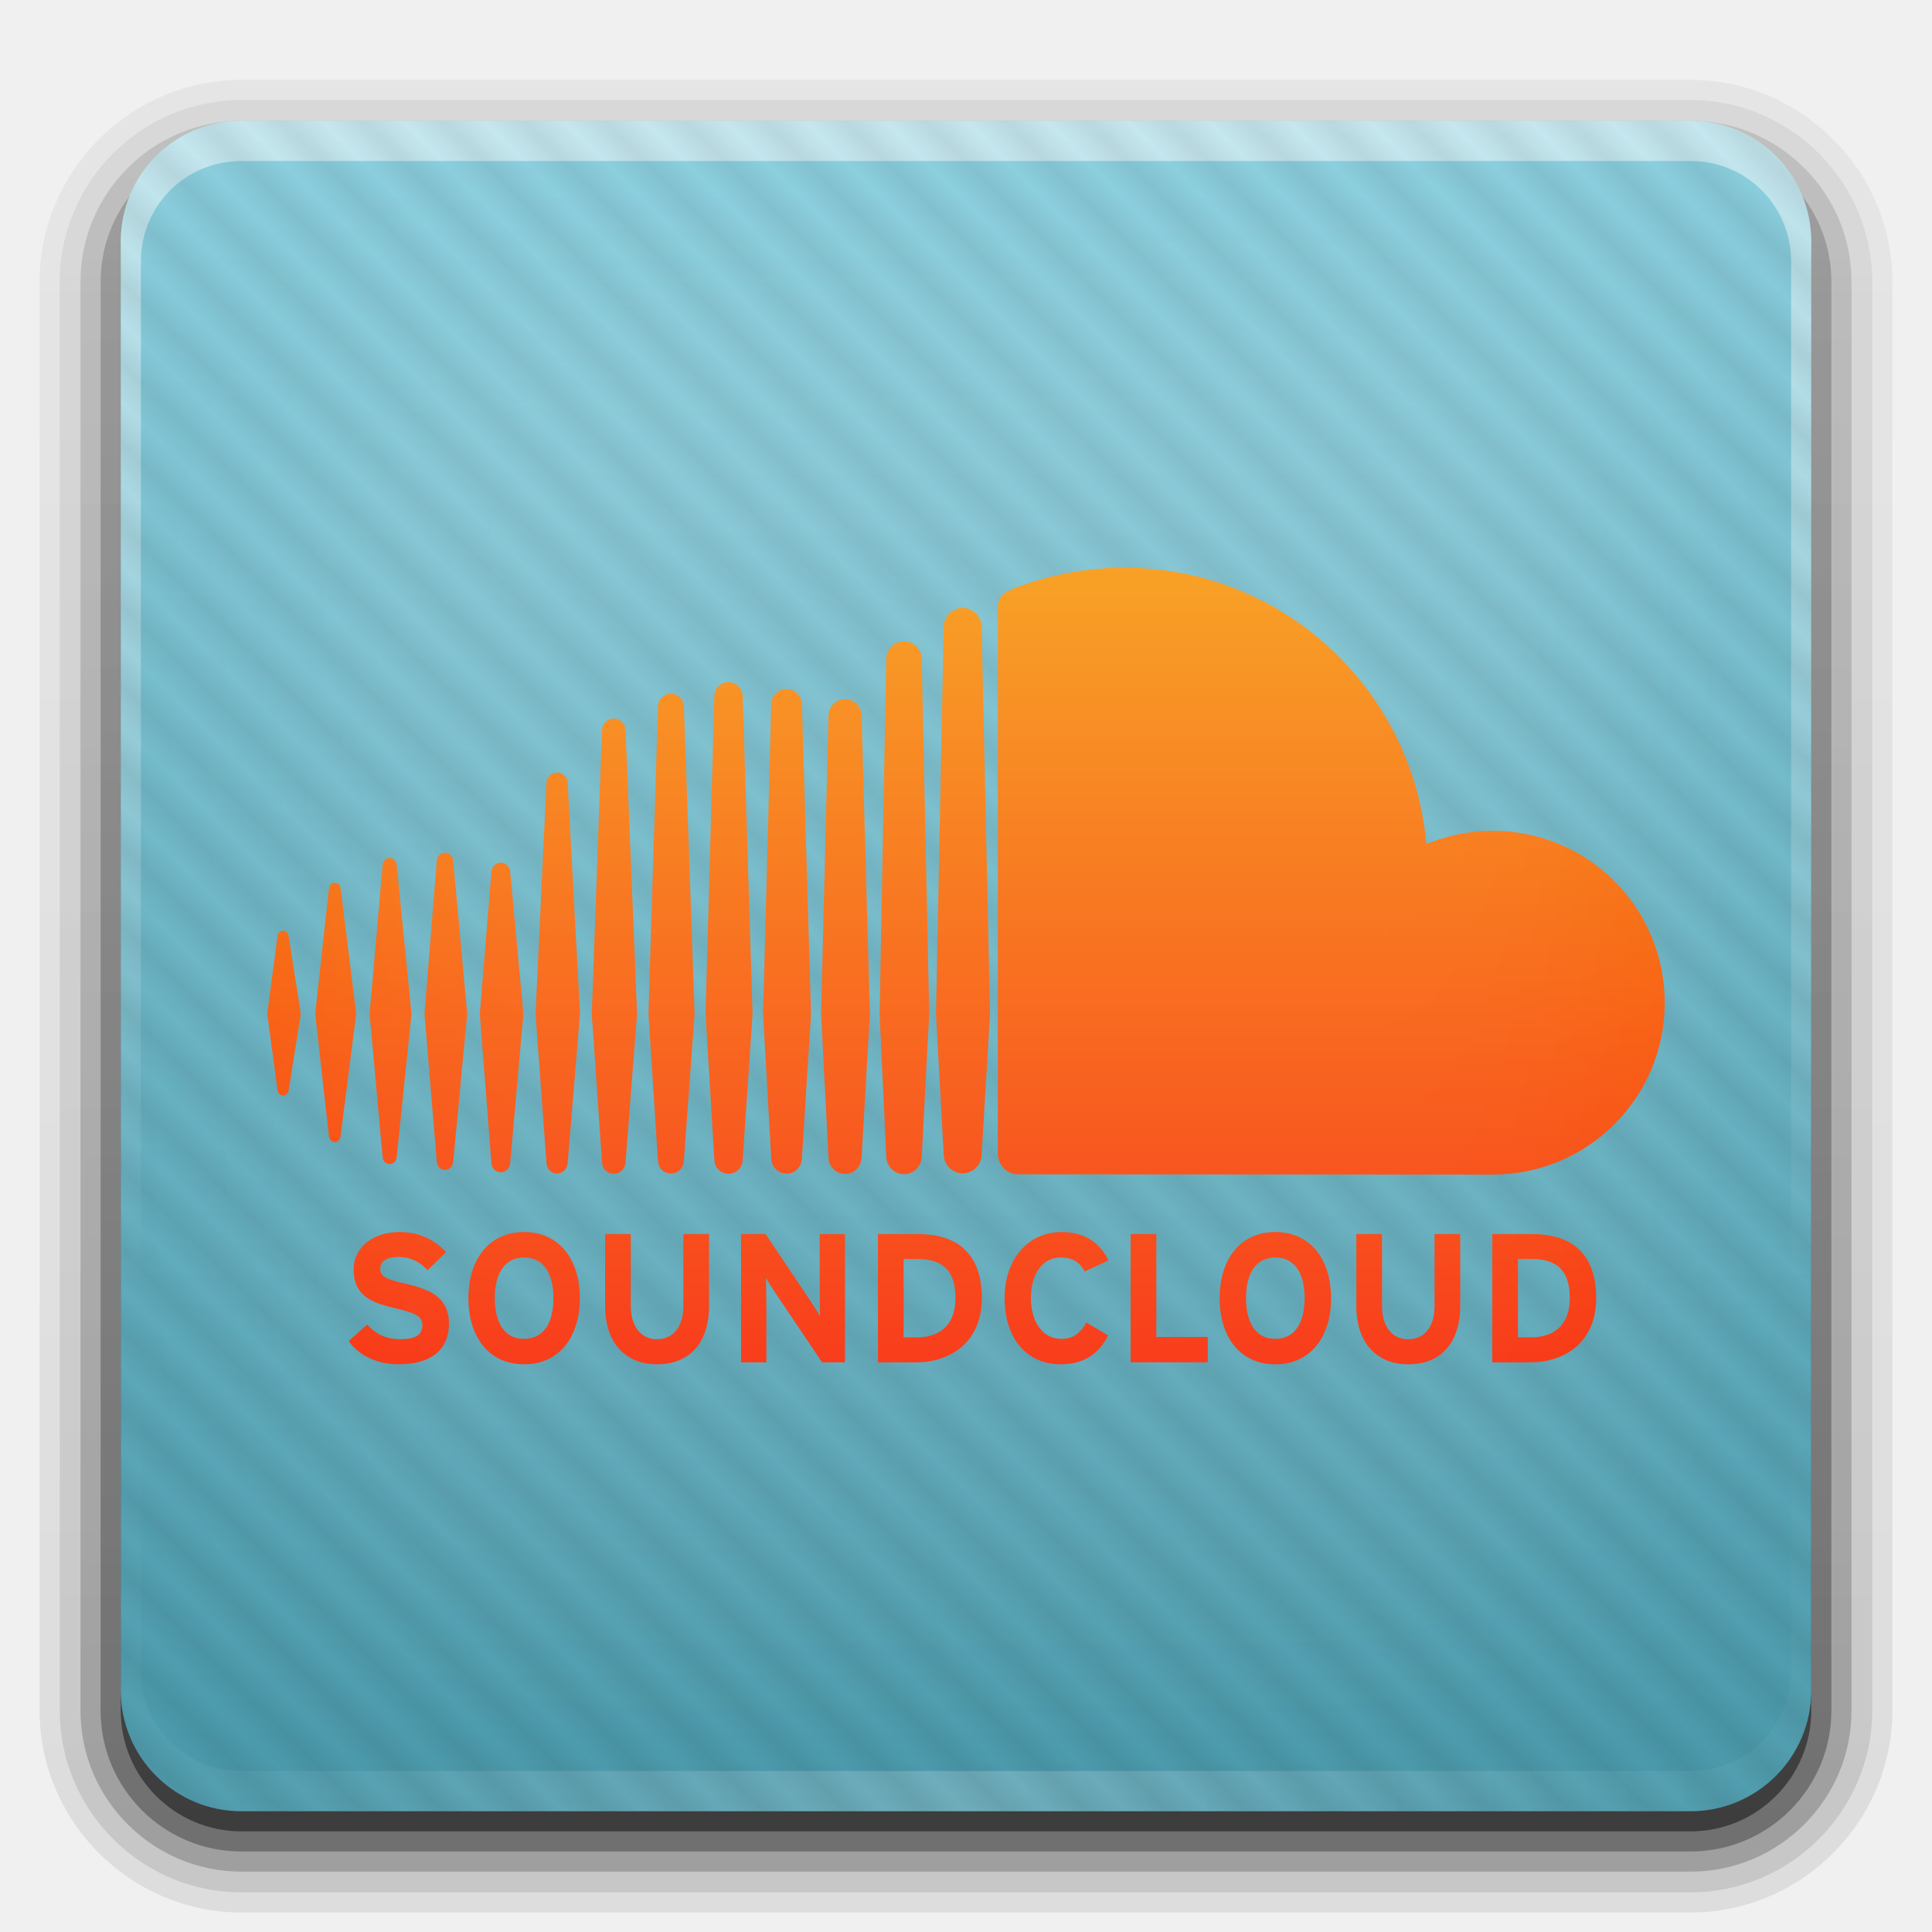
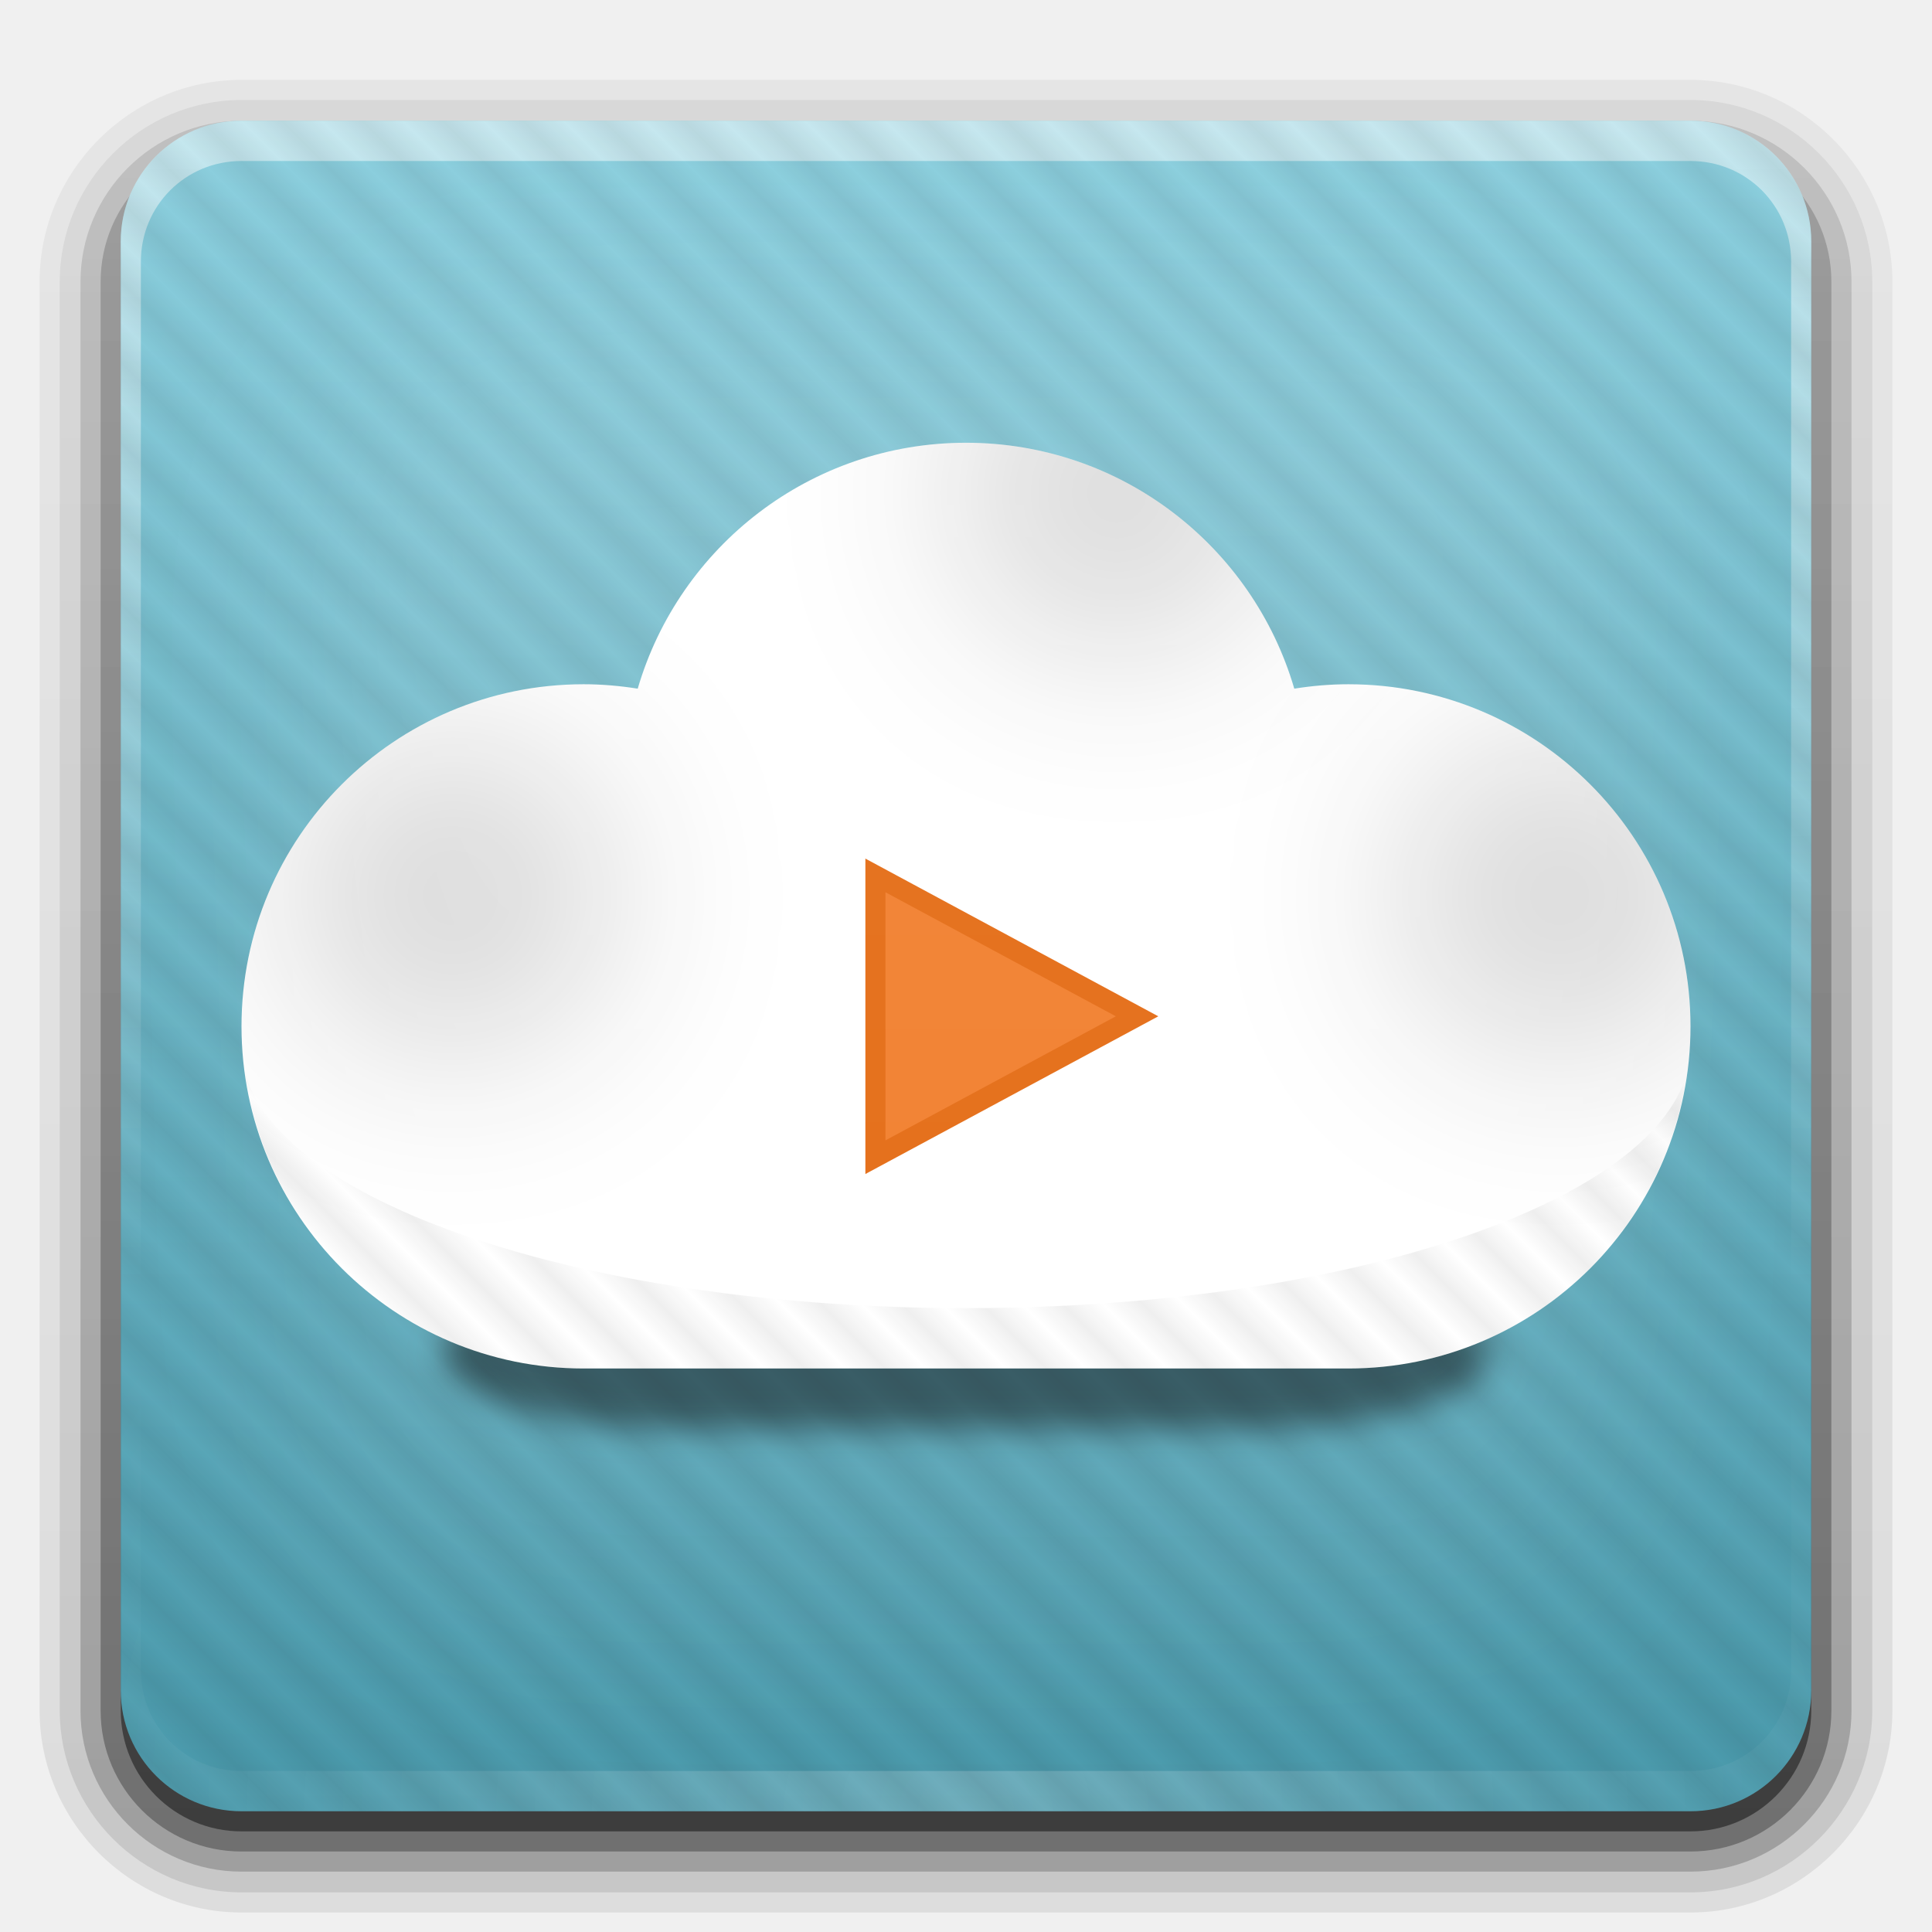
- <svg xmlns="http://www.w3.org/2000/svg" xmlns:xlink="http://www.w3.org/1999/xlink" version="1.0" id="svg2408" height="96" width="96">
+ <svg xmlns="http://www.w3.org/2000/svg" xmlns:xlink="http://www.w3.org/1999/xlink" width="96" height="96" id="svg2408" version="1.0">
  <defs id="defs2410">
    <linearGradient id="linearGradient3943">
-       <stop style="stop-color:#000000;stop-opacity:0.067;" offset="0" id="stop3945" />
-       <stop style="stop-color:#000000;stop-opacity:0" offset="1" id="stop3947" />
+       <stop id="stop3945" offset="0" style="stop-color:#000000;stop-opacity:0.067;" />
+       <stop id="stop3947" offset="1" style="stop-color:#000000;stop-opacity:0" />
    </linearGradient>
    <linearGradient id="linearGradient3931">
-       <stop id="stop3933" offset="0" style="stop-color:#4999ab;stop-opacity:1" />
-       <stop id="stop3935" offset="1" style="stop-color:#8dd0df;stop-opacity:1" />
+       <stop style="stop-color:#4999ab;stop-opacity:1" offset="0" id="stop3933" />
+       <stop style="stop-color:#8dd0df;stop-opacity:1" offset="1" id="stop3935" />
    </linearGradient>
-     <linearGradient gradientUnits="userSpaceOnUse" y2="7.017" x2="45.448" y1="92.54" x1="45.448" gradientTransform="scale(1.005865,0.994169)" id="ButtonShadow">
-       <stop id="stop3750" offset="0" style="stop-color:#000000;stop-opacity:1;" />
-       <stop id="stop3752" offset="1" style="stop-color:#000000;stop-opacity:0.588;" />
+     <linearGradient id="ButtonShadow" gradientTransform="scale(1.005865,0.994169)" x1="45.448" y1="92.54" x2="45.448" y2="7.017" gradientUnits="userSpaceOnUse">
+       <stop style="stop-color:#000000;stop-opacity:1;" offset="0" id="stop3750" />
+       <stop style="stop-color:#000000;stop-opacity:0.588;" offset="1" id="stop3752" />
    </linearGradient>
    <linearGradient id="linearGradient3737">
-       <stop id="stop3739" offset="0" style="stop-color:#ffffff;stop-opacity:1;" />
-       <stop id="stop3741" offset="1" style="stop-color:#ffffff;stop-opacity:0;" />
+       <stop style="stop-color:#ffffff;stop-opacity:1;" offset="0" id="stop3739" />
+       <stop style="stop-color:#ffffff;stop-opacity:0;" offset="1" id="stop3741" />
    </linearGradient>
    <linearGradient id="linearGradient3700">
-       <stop id="stop3702" offset="0" style="stop-color:#2176c5;stop-opacity:1;" />
-       <stop id="stop3704" offset="1" style="stop-color:#68baf4;stop-opacity:1;" />
+       <stop style="stop-color:#2176c5;stop-opacity:1;" offset="0" id="stop3702" />
+       <stop style="stop-color:#68baf4;stop-opacity:1;" offset="1" id="stop3704" />
    </linearGradient>
    <filter id="filter3174">
-       <feGaussianBlur id="feGaussianBlur3176" stdDeviation="1.71" />
+       <feGaussianBlur stdDeviation="1.71" id="feGaussianBlur3176" />
    </filter>
-     <linearGradient y2="63.893" x2="36.357" y1="6" x1="36.357" gradientUnits="userSpaceOnUse" id="linearGradient3188" xlink:href="#linearGradient3737" />
-     <filter height="1.384" y="-0.192" width="1.384" x="-0.192" id="filter3794">
-       <feGaussianBlur id="feGaussianBlur3796" stdDeviation="5.28" />
+     <linearGradient xlink:href="#linearGradient3737" id="linearGradient3188" gradientUnits="userSpaceOnUse" x1="36.357" y1="6" x2="36.357" y2="63.893" />
+     <filter id="filter3794" x="-0.192" width="1.384" y="-0.192" height="1.384">
+       <feGaussianBlur stdDeviation="5.28" id="feGaussianBlur3796" />
    </filter>
-     <linearGradient gradientUnits="userSpaceOnUse" y2="138.661" x2="48" y1="20.221" x1="48" id="linearGradient3613" xlink:href="#linearGradient3737" />
-     <radialGradient gradientUnits="userSpaceOnUse" gradientTransform="matrix(1.157313,0,0,0.9959077,-7.551021,0.1971319)" r="42" fy="90.172" fx="48" cy="90.172" cx="48" id="radialGradient3619" xlink:href="#linearGradient3737" />
-     <clipPath id="clipPath3613" clipPathUnits="userSpaceOnUse">
-       <rect style="fill:#ffffff;fill-opacity:1;fill-rule:nonzero;stroke:none" id="rect3615" width="84" height="84" x="6" y="6" rx="6" ry="6" />
+     <linearGradient xlink:href="#linearGradient3737" id="linearGradient3613" x1="48" y1="20.221" x2="48" y2="138.661" gradientUnits="userSpaceOnUse" />
+     <radialGradient xlink:href="#linearGradient3737" id="radialGradient3619" cx="48" cy="90.172" fx="48" fy="90.172" r="42" gradientTransform="matrix(1.157313,0,0,0.9959077,-7.551021,0.1971319)" gradientUnits="userSpaceOnUse" />
+     <clipPath clipPathUnits="userSpaceOnUse" id="clipPath3613">
+       <rect ry="6" rx="6" y="6" x="6" height="84" width="84" id="rect3615" style="fill:#ffffff;fill-opacity:1;fill-rule:nonzero;stroke:none" />
    </clipPath>
-     <linearGradient y2="5.988" x2="48" y1="90" x1="48" gradientUnits="userSpaceOnUse" id="linearGradient3617" xlink:href="#linearGradient3931" />
-     <linearGradient gradientUnits="userSpaceOnUse" y2="7.017" x2="45.448" y1="92.54" x1="45.448" gradientTransform="matrix(1.005865,0,0,0.994169,100,0)" id="ButtonShadow-0">
-       <stop id="stop3750-8" offset="0" style="stop-color:#000000;stop-opacity:1;" />
-       <stop id="stop3752-5" offset="1" style="stop-color:#000000;stop-opacity:0.588;" />
+     <linearGradient xlink:href="#linearGradient3931" id="linearGradient3617" gradientUnits="userSpaceOnUse" x1="48" y1="90" x2="48" y2="5.988" />
+     <linearGradient id="ButtonShadow-0" gradientTransform="matrix(1.005865,0,0,0.994169,100,0)" x1="45.448" y1="92.54" x2="45.448" y2="7.017" gradientUnits="userSpaceOnUse">
+       <stop style="stop-color:#000000;stop-opacity:1;" offset="0" id="stop3750-8" />
+       <stop style="stop-color:#000000;stop-opacity:0.588;" offset="1" id="stop3752-5" />
    </linearGradient>
-     <linearGradient y2="90.239" x2="32.251" y1="6.132" x1="32.251" gradientTransform="matrix(1.02381,0,0,1.011905,-1.142857,-98.07143)" gradientUnits="userSpaceOnUse" id="linearGradient3780" xlink:href="#ButtonShadow-0" />
-     <linearGradient y2="90.239" x2="32.251" y1="6.132" x1="32.251" gradientTransform="matrix(1.02381,0,0,1.011905,-1.142857,-98.07143)" gradientUnits="userSpaceOnUse" id="linearGradient3772" xlink:href="#ButtonShadow-0" />
-     <linearGradient y2="90.239" x2="32.251" y1="6.132" x1="32.251" gradientTransform="matrix(1.02381,0,0,1.011905,-1.142857,-98.07143)" gradientUnits="userSpaceOnUse" id="linearGradient3725" xlink:href="#ButtonShadow-0" />
-     <linearGradient y2="90.239" x2="32.251" y1="6.132" x1="32.251" gradientTransform="translate(0,-97)" gradientUnits="userSpaceOnUse" id="linearGradient3721" xlink:href="#ButtonShadow-0" />
-     <linearGradient xlink:href="#ButtonShadow-0" id="linearGradient3026" gradientUnits="userSpaceOnUse" gradientTransform="matrix(1.02381,0,0,1.011905,-1.142857,-98.07143)" x1="32.251" y1="6.132" x2="32.251" y2="90.239" />
-     <linearGradient gradientUnits="userSpaceOnUse" y2="27.75" x2="-66.25" y1="68.75" x1="-65.5" id="linearGradient3937" xlink:href="#linearGradient3931" />
-     <linearGradient spreadMethod="reflect" y2="89" x2="7" y1="90" x1="6" gradientUnits="userSpaceOnUse" id="linearGradient3941" xlink:href="#linearGradient3943" />
-     <clipPath id="clipPath4034" clipPathUnits="userSpaceOnUse">
-       <path style="color:#000000;fill:#ffffff;fill-opacity:1;fill-rule:nonzero;stroke:none;stroke-width:2;marker:none;visibility:visible;display:inline;overflow:visible;enable-background:accumulate" d="M 48,22 C 40.271,22 33.752,27.157 31.688,34.219 30.814,34.08 29.912,34 29,34 c -9.389,0 -17,7.611 -17,17 0,9.389 7.611,17 17,17 l 38,0 c 9.389,0 17,-7.611 17,-17 0,-9.389 -7.611,-17 -17,-17 -0.912,0 -1.814,0.08 -2.688,0.219 C 62.248,27.157 55.729,22 48,22 z" id="path4036" />
+     <linearGradient xlink:href="#ButtonShadow-0" id="linearGradient3780" gradientUnits="userSpaceOnUse" gradientTransform="matrix(1.02381,0,0,1.011905,-1.142857,-98.07143)" x1="32.251" y1="6.132" x2="32.251" y2="90.239" />
+     <linearGradient xlink:href="#ButtonShadow-0" id="linearGradient3772" gradientUnits="userSpaceOnUse" gradientTransform="matrix(1.02381,0,0,1.011905,-1.142857,-98.07143)" x1="32.251" y1="6.132" x2="32.251" y2="90.239" />
+     <linearGradient xlink:href="#ButtonShadow-0" id="linearGradient3725" gradientUnits="userSpaceOnUse" gradientTransform="matrix(1.02381,0,0,1.011905,-1.142857,-98.07143)" x1="32.251" y1="6.132" x2="32.251" y2="90.239" />
+     <linearGradient xlink:href="#ButtonShadow-0" id="linearGradient3721" gradientUnits="userSpaceOnUse" gradientTransform="translate(0,-97)" x1="32.251" y1="6.132" x2="32.251" y2="90.239" />
+     <linearGradient y2="90.239" x2="32.251" y1="6.132" x1="32.251" gradientTransform="matrix(1.02381,0,0,1.011905,-1.142857,-98.07143)" gradientUnits="userSpaceOnUse" id="linearGradient3026" xlink:href="#ButtonShadow-0" />
+     <linearGradient xlink:href="#linearGradient3931" id="linearGradient3937" x1="-65.5" y1="68.75" x2="-66.25" y2="27.75" gradientUnits="userSpaceOnUse" />
+     <linearGradient xlink:href="#linearGradient3943" id="linearGradient3941" gradientUnits="userSpaceOnUse" x1="6" y1="90" x2="7" y2="89" spreadMethod="reflect" />
+     <filter id="filter4011" x="-0.6" width="2.2" y="-0.6" height="2.2">
+       <feGaussianBlur stdDeviation="2.5" id="feGaussianBlur4013" />
+     </filter>
+     <filter id="filter4015" x="-0.6" width="2.2" y="-0.6" height="2.2">
+       <feGaussianBlur stdDeviation="2.5" id="feGaussianBlur4017" />
+     </filter>
+     <filter id="filter4019" x="-0.6" width="2.2" y="-0.6" height="2.2">
+       <feGaussianBlur stdDeviation="2.5" id="feGaussianBlur4021" />
+     </filter>
+     <clipPath clipPathUnits="userSpaceOnUse" id="clipPath4034">
+       <path id="path4036" d="M 48,22 C 40.271,22 33.752,27.157 31.688,34.219 30.814,34.08 29.912,34 29,34 c -9.389,0 -17,7.611 -17,17 0,9.389 7.611,17 17,17 l 38,0 c 9.389,0 17,-7.611 17,-17 0,-9.389 -7.611,-17 -17,-17 -0.912,0 -1.814,0.08 -2.688,0.219 C 62.248,27.157 55.729,22 48,22 z" style="color:#000000;fill:#ffffff;fill-opacity:1;fill-rule:nonzero;stroke:none;stroke-width:2;marker:none;visibility:visible;display:inline;overflow:visible;enable-background:accumulate" />
    </clipPath>
+     <filter id="filter4040" x="-0.036" width="1.072" y="-0.186" height="1.372">
+       <feGaussianBlur stdDeviation="0.775" id="feGaussianBlur4042" />
+     </filter>
    <linearGradient id="linearGradient3943-3">
-       <stop style="stop-color:#000000;stop-opacity:0.067;" offset="0" id="stop3945-4" />
-       <stop style="stop-color:#000000;stop-opacity:0" offset="1" id="stop3947-7" />
+       <stop id="stop3945-4" offset="0" style="stop-color:#000000;stop-opacity:0.067;" />
+       <stop id="stop3947-7" offset="1" style="stop-color:#000000;stop-opacity:0" />
    </linearGradient>
-     <linearGradient xlink:href="#linearGradient3943-3" id="linearGradient4064" gradientUnits="userSpaceOnUse" spreadMethod="reflect" x1="6" y1="90" x2="8" y2="88" gradientTransform="translate(-6,-6)" />
+     <linearGradient gradientTransform="translate(-6,-6)" y2="88" x2="8" y1="90" x1="6" spreadMethod="reflect" gradientUnits="userSpaceOnUse" id="linearGradient4064" xlink:href="#linearGradient3943-3" />
    <linearGradient id="linearGradient3943-6">
-       <stop style="stop-color:#000000;stop-opacity:0.067;" offset="0" id="stop3945-1" />
-       <stop style="stop-color:#000000;stop-opacity:0" offset="1" id="stop3947-0" />
+       <stop id="stop3945-1" offset="0" style="stop-color:#000000;stop-opacity:0.067;" />
+       <stop id="stop3947-0" offset="1" style="stop-color:#000000;stop-opacity:0" />
    </linearGradient>
-     <linearGradient xlink:href="#linearGradient3943-6" id="linearGradient4097" gradientUnits="userSpaceOnUse" spreadMethod="reflect" x1="6" y1="90" x2="7" y2="89" gradientTransform="translate(-6,-6)" />
+     <linearGradient gradientTransform="translate(-6,-6)" y2="89" x2="7" y1="90" x1="6" spreadMethod="reflect" gradientUnits="userSpaceOnUse" id="linearGradient4097" xlink:href="#linearGradient3943-6" />
    <linearGradient id="linearGradient3943-9">
-       <stop style="stop-color:#000000;stop-opacity:0.067;" offset="0" id="stop3945-5" />
-       <stop style="stop-color:#000000;stop-opacity:0" offset="1" id="stop3947-04" />
+       <stop id="stop3945-5" offset="0" style="stop-color:#000000;stop-opacity:0.067;" />
+       <stop id="stop3947-04" offset="1" style="stop-color:#000000;stop-opacity:0" />
    </linearGradient>
-     <linearGradient xlink:href="#linearGradient3943-9" id="linearGradient3075" gradientUnits="userSpaceOnUse" spreadMethod="reflect" x1="6" y1="90" x2="8" y2="88" gradientTransform="translate(-6,-6)" />
+     <linearGradient gradientTransform="translate(-6,-6)" y2="88" x2="8" y1="90" x1="6" spreadMethod="reflect" gradientUnits="userSpaceOnUse" id="linearGradient3075" xlink:href="#linearGradient3943-9" />
    <linearGradient id="linearGradient3943-94">
-       <stop style="stop-color:#000000;stop-opacity:0.067;" offset="0" id="stop3945-9" />
-       <stop style="stop-color:#000000;stop-opacity:0" offset="1" id="stop3947-09" />
+       <stop id="stop3945-9" offset="0" style="stop-color:#000000;stop-opacity:0.067;" />
+       <stop id="stop3947-09" offset="1" style="stop-color:#000000;stop-opacity:0" />
    </linearGradient>
-     <linearGradient xlink:href="#linearGradient3943-94" id="linearGradient3108" gradientUnits="userSpaceOnUse" spreadMethod="reflect" x1="6" y1="90" x2="9" y2="87" gradientTransform="translate(-6,-6)" />
+     <linearGradient gradientTransform="translate(-6,-6)" y2="87" x2="9" y1="90" x1="6" spreadMethod="reflect" gradientUnits="userSpaceOnUse" id="linearGradient3108" xlink:href="#linearGradient3943-94" />
+     <linearGradient xlink:href="#linearGradient3943-7" id="linearGradient3941-7" gradientUnits="userSpaceOnUse" x1="6" y1="90" x2="7" y2="89" spreadMethod="reflect" />
    <linearGradient id="linearGradient3943-7">
-       <stop style="stop-color:#000000;stop-opacity:0.067;" offset="0" id="stop3945-6" />
-       <stop style="stop-color:#000000;stop-opacity:0" offset="1" id="stop3947-73" />
+       <stop id="stop3945-6" offset="0" style="stop-color:#000000;stop-opacity:0.067;" />
+       <stop id="stop3947-73" offset="1" style="stop-color:#000000;stop-opacity:0" />
    </linearGradient>
-     <linearGradient xlink:href="#linearGradient3943-7" id="linearGradient3141" gradientUnits="userSpaceOnUse" spreadMethod="reflect" x1="6" y1="90" x2="7" y2="89" gradientTransform="translate(-6,-6)" />
-     <linearGradient gradientTransform="matrix(0.7467638,0,0,0.7467638,13.28108,28.20852)" y2="53.006" x2="46.493" y1="0" x1="46.493" gradientUnits="userSpaceOnUse" id="SVGID_1_">
-       <stop id="stop4" style="stop-color:#F79810" offset="0" />
-       <stop id="stop6" style="stop-color:#F8310E" offset="1" />
-     </linearGradient>
+     <linearGradient gradientTransform="translate(-6,-6)" y2="89" x2="7" y1="90" x1="6" spreadMethod="reflect" gradientUnits="userSpaceOnUse" id="linearGradient3141" xlink:href="#linearGradient3943-7" />
  </defs>
-   <g style="display:none" id="layer2">
-     <rect ry="6" rx="6" y="7" x="5" height="85" width="86" id="rect3745" style="opacity:0.9;fill:url(#ButtonShadow);fill-opacity:1;fill-rule:nonzero;stroke:none;filter:url(#filter3174)" />
+   <g id="layer2" style="display:none">
+     <rect style="opacity:0.9;fill:url(#ButtonShadow);fill-opacity:1;fill-rule:nonzero;stroke:none;filter:url(#filter3174)" id="rect3745" width="86" height="85" x="5" y="7" rx="6" ry="6" />
  </g>
  <g id="layer3">
-     <path transform="scale(1,-1)" d="m 12,-95.031 c -5.511,0 -10.031,4.52 -10.031,10.031 l 0,71 c 0,5.511 4.52,10.031 10.031,10.031 l 72,0 c 5.511,0 10.031,-4.52 10.031,-10.031 l 0,-71 c 0,-5.511 -4.52,-10.031 -10.031,-10.031 l -72,0 z" id="path3786" style="opacity:0.08;fill:url(#linearGradient3026);fill-opacity:1;fill-rule:nonzero;stroke:none;display:inline" />
-     <path transform="scale(1,-1)" d="m 12,-94.031 c -4.972,0 -9.031,4.06 -9.031,9.031 l 0,71 c 0,4.972 4.06,9.031 9.031,9.031 l 72,0 c 4.972,0 9.031,-4.06 9.031,-9.031 l 0,-71 c 0,-4.972 -4.06,-9.031 -9.031,-9.031 l -72,0 z" id="path3778" style="opacity:0.1;fill:url(#linearGradient3780);fill-opacity:1;fill-rule:nonzero;stroke:none;display:inline" />
-     <path transform="scale(1,-1)" d="m 12,-93 c -4.409,0 -8,3.591 -8,8 l 0,71 c 0,4.409 3.591,8 8,8 l 72,0 c 4.409,0 8,-3.591 8,-8 l 0,-71 c 0,-4.409 -3.591,-8 -8,-8 l -72,0 z" id="path3770" style="opacity:0.2;fill:url(#linearGradient3772);fill-opacity:1;fill-rule:nonzero;stroke:none;display:inline" />
-     <rect transform="scale(1,-1)" ry="7" rx="7" y="-92" x="5" height="85" width="86" id="rect3723" style="opacity:0.3;fill:url(#linearGradient3725);fill-opacity:1;fill-rule:nonzero;stroke:none;display:inline" />
-     <rect style="opacity:0.45;fill:url(#linearGradient3721);fill-opacity:1;fill-rule:nonzero;stroke:none;display:inline" id="rect3716" width="84" height="84" x="6" y="-91" rx="6" ry="6" transform="scale(1,-1)" />
+     <path style="opacity:0.08;fill:url(#linearGradient3026);fill-opacity:1;fill-rule:nonzero;stroke:none;display:inline" id="path3786" d="m 12,-95.031 c -5.511,0 -10.031,4.52 -10.031,10.031 l 0,71 c 0,5.511 4.52,10.031 10.031,10.031 l 72,0 c 5.511,0 10.031,-4.52 10.031,-10.031 l 0,-71 c 0,-5.511 -4.52,-10.031 -10.031,-10.031 l -72,0 z" transform="scale(1,-1)" />
+     <path style="opacity:0.1;fill:url(#linearGradient3780);fill-opacity:1;fill-rule:nonzero;stroke:none;display:inline" id="path3778" d="m 12,-94.031 c -4.972,0 -9.031,4.06 -9.031,9.031 l 0,71 c 0,4.972 4.06,9.031 9.031,9.031 l 72,0 c 4.972,0 9.031,-4.06 9.031,-9.031 l 0,-71 c 0,-4.972 -4.06,-9.031 -9.031,-9.031 l -72,0 z" transform="scale(1,-1)" />
+     <path style="opacity:0.2;fill:url(#linearGradient3772);fill-opacity:1;fill-rule:nonzero;stroke:none;display:inline" id="path3770" d="m 12,-93 c -4.409,0 -8,3.591 -8,8 l 0,71 c 0,4.409 3.591,8 8,8 l 72,0 c 4.409,0 8,-3.591 8,-8 l 0,-71 c 0,-4.409 -3.591,-8 -8,-8 l -72,0 z" transform="scale(1,-1)" />
+     <rect style="opacity:0.3;fill:url(#linearGradient3725);fill-opacity:1;fill-rule:nonzero;stroke:none;display:inline" id="rect3723" width="86" height="85" x="5" y="-92" rx="7" ry="7" transform="scale(1,-1)" />
+     <rect transform="scale(1,-1)" ry="6" rx="6" y="-91" x="6" height="84" width="84" id="rect3716" style="opacity:0.45;fill:url(#linearGradient3721);fill-opacity:1;fill-rule:nonzero;stroke:none;display:inline" />
  </g>
  <g id="layer1">
-     <rect ry="6" rx="6" y="6" x="6" height="84" width="84" id="rect2419" style="fill:url(#linearGradient3617);fill-opacity:1;fill-rule:nonzero;stroke:none" />
-     <path id="rect3728" d="M 12,6 C 8.676,6 6,8.676 6,12 l 0,2 0,68 0,2 c 0,0.335 0.041,0.651 0.094,0.969 0.049,0.296 0.097,0.597 0.188,0.875 0.01,0.03 0.021,0.064 0.031,0.094 0.099,0.288 0.235,0.547 0.375,0.812 0.145,0.274 0.316,0.536 0.5,0.781 0.184,0.246 0.374,0.473 0.594,0.688 0.44,0.428 0.943,0.815 1.5,1.094 0.279,0.14 0.573,0.247 0.875,0.344 -0.256,-0.1 -0.487,-0.236 -0.719,-0.375 -0.007,-0.004 -0.024,0.004 -0.031,0 -0.032,-0.019 -0.062,-0.043 -0.094,-0.062 -0.12,-0.077 -0.231,-0.164 -0.344,-0.25 -0.106,-0.081 -0.213,-0.161 -0.312,-0.25 C 8.478,88.557 8.309,88.373 8.156,88.188 8.049,88.057 7.938,87.922 7.844,87.781 7.819,87.743 7.805,87.695 7.781,87.656 7.716,87.553 7.651,87.452 7.594,87.344 7.493,87.149 7.388,86.928 7.312,86.719 7.305,86.697 7.289,86.678 7.281,86.656 7.249,86.564 7.245,86.469 7.219,86.375 7.188,86.268 7.148,86.172 7.125,86.062 7.052,85.721 7,85.364 7,85 L 7,83 7,15 7,13 C 7,10.218 9.218,8 12,8 l 2,0 68,0 2,0 c 2.782,0 5,2.218 5,5 l 0,2 0,68 0,2 c 0,0.364 -0.052,0.721 -0.125,1.062 -0.044,0.207 -0.088,0.398 -0.156,0.594 -0.008,0.022 -0.023,0.041 -0.031,0.062 -0.063,0.174 -0.138,0.367 -0.219,0.531 -0.042,0.083 -0.079,0.17 -0.125,0.25 -0.055,0.097 -0.127,0.188 -0.188,0.281 -0.094,0.141 -0.205,0.276 -0.312,0.406 -0.143,0.174 -0.303,0.347 -0.469,0.5 -0.011,0.01 -0.02,0.021 -0.031,0.031 -0.138,0.126 -0.285,0.234 -0.438,0.344 -0.103,0.073 -0.204,0.153 -0.312,0.219 -0.007,0.004 -0.024,-0.004 -0.031,0 -0.232,0.139 -0.463,0.275 -0.719,0.375 0.302,-0.097 0.596,-0.204 0.875,-0.344 0.557,-0.279 1.06,-0.666 1.5,-1.094 0.22,-0.214 0.409,-0.442 0.594,-0.688 0.184,-0.246 0.355,-0.508 0.5,-0.781 0.14,-0.265 0.276,-0.525 0.375,-0.812 0.01,-0.031 0.021,-0.063 0.031,-0.094 0.09,-0.278 0.139,-0.579 0.188,-0.875 C 89.959,84.651 90,84.335 90,84 l 0,-2 0,-68 0,-2 C 90,8.676 87.324,6 84,6 L 12,6 z" style="opacity:0.5;fill:url(#linearGradient3188);fill-opacity:1;fill-rule:nonzero;stroke:none" />
-     <path style="opacity:0.2;fill:url(#radialGradient3619);fill-opacity:1;fill-rule:nonzero;stroke:none" d="M 12,90 C 8.676,90 6,87.324 6,84 L 6,82 6,14 6,12 c 0,-0.335 0.041,-0.651 0.094,-0.969 0.049,-0.296 0.097,-0.597 0.188,-0.875 C 6.291,10.126 6.302,10.093 6.312,10.062 6.411,9.775 6.547,9.515 6.688,9.25 6.832,8.976 7.003,8.714 7.188,8.469 7.372,8.223 7.561,7.995 7.781,7.781 8.221,7.353 8.724,6.967 9.281,6.688 9.56,6.548 9.855,6.441 10.156,6.344 9.9,6.444 9.67,6.58 9.438,6.719 c -0.007,0.004 -0.024,-0.004 -0.031,0 -0.032,0.019 -0.062,0.043 -0.094,0.062 -0.12,0.077 -0.231,0.164 -0.344,0.25 -0.106,0.081 -0.213,0.161 -0.312,0.25 C 8.478,7.443 8.309,7.627 8.156,7.812 8.049,7.943 7.938,8.078 7.844,8.219 7.819,8.257 7.805,8.305 7.781,8.344 7.716,8.447 7.651,8.548 7.594,8.656 7.493,8.851 7.388,9.072 7.312,9.281 7.305,9.303 7.289,9.322 7.281,9.344 7.249,9.436 7.245,9.531 7.219,9.625 7.188,9.732 7.148,9.828 7.125,9.938 7.052,10.279 7,10.636 7,11 l 0,2 0,68 0,2 c 0,2.782 2.218,5 5,5 l 2,0 68,0 2,0 c 2.782,0 5,-2.218 5,-5 l 0,-2 0,-68 0,-2 C 89,10.636 88.948,10.279 88.875,9.938 88.831,9.731 88.787,9.54 88.719,9.344 88.711,9.322 88.695,9.303 88.688,9.281 88.625,9.108 88.549,8.914 88.469,8.75 88.427,8.667 88.39,8.58 88.344,8.5 88.289,8.403 88.217,8.312 88.156,8.219 88.062,8.078 87.951,7.943 87.844,7.812 87.701,7.638 87.541,7.466 87.375,7.312 87.364,7.302 87.355,7.291 87.344,7.281 87.205,7.156 87.059,7.047 86.906,6.938 86.804,6.864 86.702,6.784 86.594,6.719 c -0.007,-0.004 -0.024,0.004 -0.031,0 -0.232,-0.139 -0.463,-0.275 -0.719,-0.375 0.302,0.097 0.596,0.204 0.875,0.344 0.557,0.279 1.06,0.666 1.5,1.094 0.22,0.214 0.409,0.442 0.594,0.688 0.184,0.246 0.355,0.508 0.5,0.781 0.14,0.265 0.276,0.525 0.375,0.812 0.01,0.031 0.021,0.063 0.031,0.094 0.09,0.278 0.139,0.579 0.188,0.875 C 89.959,11.349 90,11.665 90,12 l 0,2 0,68 0,2 c 0,3.324 -2.676,6 -6,6 l -72,0 z" id="path3615" />
-     <rect style="fill:url(#linearGradient3941);fill-opacity:1;fill-rule:nonzero;stroke:none" id="rect3939" width="84" height="84" x="6" y="6" rx="6" ry="6" />
-     <path id="path8" d="m 14.067,46.244 c -0.145,0 -0.26,0.112 -0.279,0.272 l -0.508,3.857 0.508,3.791 c 0.019,0.16 0.134,0.271 0.279,0.271 0.14,0 0.255,-0.111 0.277,-0.27 l 0,0 0,-7.46e-4 c 0,0 0,0 0,7.46e-4 l 0.602,-3.792 -0.602,-3.858 c -0.022,-0.159 -0.137,-0.271 -0.277,-0.271 z m 2.856,-2.107 c -0.024,-0.166 -0.143,-0.28 -0.289,-0.28 -0.147,0 -0.269,0.118 -0.289,0.28 0,0.002 -0.683,6.236 -0.683,6.236 l 0.683,6.098 c 0.019,0.164 0.141,0.282 0.289,0.282 0.146,0 0.264,-0.115 0.288,-0.28 l 0.777,-6.1 -0.776,-6.236 z m 10.756,-5.752 c -0.28,0 -0.512,0.229 -0.525,0.52 l -0.544,11.473 0.544,7.415 c 0.014,0.29 0.245,0.518 0.525,0.518 0.279,0 0.509,-0.229 0.526,-0.52 l 0,0.002 0.615,-7.415 -0.615,-11.473 C 28.189,38.614 27.958,38.385 27.679,38.385 Z m -5.567,3.988 c -0.215,0 -0.391,0.172 -0.408,0.401 l -0.612,7.602 0.612,7.355 c 0.016,0.228 0.193,0.4 0.408,0.4 0.213,0 0.388,-0.172 0.407,-0.4 L 23.215,50.375 22.519,42.772 C 22.501,42.544 22.325,42.372 22.112,42.372 Z M 33.337,58.311 c 0.347,0 0.63,-0.28 0.644,-0.638 l 0.533,-7.29 -0.532,-15.275 c -0.014,-0.358 -0.296,-0.638 -0.644,-0.638 -0.35,0 -0.633,0.281 -0.644,0.639 0,7.45e-4 -0.473,15.274 -0.473,15.274 l 0.473,7.293 c 0.011,0.355 0.294,0.636 0.644,0.636 z m 11.582,0.034 c 0.478,0 0.872,-0.394 0.881,-0.877 l 0,0.005 0,-0.005 0.372,-7.081 -0.372,-17.642 c -0.008,-0.483 -0.403,-0.877 -0.881,-0.877 -0.479,0 -0.874,0.394 -0.881,0.878 l -0.332,17.635 c 0,0.011 0.332,7.091 0.332,7.091 0.007,0.479 0.403,0.873 0.881,0.873 z m -5.835,-0.028 c 0.416,0 0.751,-0.334 0.762,-0.759 l 0,0.005 0.453,-7.179 -0.453,-15.386 c -0.011,-0.426 -0.346,-0.759 -0.762,-0.759 -0.419,0 -0.754,0.333 -0.763,0.759 l -0.403,15.386 0.403,7.178 c 0.009,0.421 0.344,0.755 0.763,0.755 z m -14.199,-0.067 c 0.247,0 0.447,-0.198 0.466,-0.459 l 0.656,-7.416 -0.656,-7.055 c -0.018,-0.261 -0.218,-0.457 -0.466,-0.457 -0.251,0 -0.451,0.198 -0.467,0.46 l -0.577,7.052 0.577,7.415 c 0.016,0.261 0.216,0.459 0.467,0.459 z M 19.362,57.844 c 0.181,0 0.327,-0.143 0.348,-0.34 l 0.736,-7.13 -0.736,-7.399 c -0.022,-0.198 -0.168,-0.341 -0.349,-0.341 -0.183,0 -0.329,0.143 -0.348,0.341 0,7.47e-4 -0.648,7.399 -0.648,7.399 l 0.648,7.129 c 0.018,0.198 0.164,0.341 0.348,0.341 z M 41.99,34.742 c -0.452,0 -0.814,0.359 -0.823,0.819 l -0.367,14.824 0.367,7.133 c 0.009,0.454 0.37,0.813 0.823,0.813 0.451,0 0.811,-0.358 0.821,-0.818 l 0,0.006 0.412,-7.133 -0.412,-14.826 c -0.01,-0.459 -0.37,-0.818 -0.821,-0.818 z M 30.498,58.326 c 0.312,0 0.57,-0.255 0.585,-0.579 L 31.656,50.381 31.082,36.283 c -0.016,-0.326 -0.273,-0.579 -0.585,-0.579 -0.315,0 -0.572,0.255 -0.585,0.579 0,7.47e-4 -0.508,14.097 -0.508,14.097 l 0.509,7.368 c 0.013,0.322 0.27,0.577 0.585,0.577 z m 6.404,-0.695 0,-0.004 0.493,-7.244 -0.493,-15.79 c -0.012,-0.392 -0.321,-0.7 -0.703,-0.7 -0.384,0 -0.693,0.307 -0.703,0.7 l -0.438,15.789 0.438,7.247 c 0.01,0.388 0.32,0.695 0.703,0.695 0.382,0 0.69,-0.307 0.703,-0.697 l 0,0.003 z M 74.179,41.281 c -1.17,0 -2.287,0.237 -3.304,0.663 -0.68,-7.698 -7.135,-13.736 -15.008,-13.736 -1.927,0 -3.805,0.379 -5.463,1.021 -0.644,0.249 -0.816,0.506 -0.822,1.004 l 0,27.108 c 0.007,0.523 0.412,0.958 0.922,1.01 0.022,0.002 23.522,0.014 23.675,0.014 4.717,0 8.541,-3.824 8.541,-8.541 0,-4.717 -3.823,-8.542 -8.54,-8.542 z M 47.835,30.21 c -0.513,0 -0.934,0.421 -0.942,0.939 l -0.385,19.24 0.386,6.983 c 0.007,0.51 0.428,0.93 0.941,0.93 0.512,0 0.933,-0.42 0.94,-0.938 l 0,0.008 0.419,-6.984 -0.419,-19.242 c -0.007,-0.516 -0.429,-0.937 -0.94,-0.937 z M 20.178,63.795 c -1.01,-0.237 -1.284,-0.364 -1.284,-0.765 0,-0.282 0.228,-0.574 0.91,-0.574 0.583,0 1.039,0.237 1.448,0.656 l 0.919,-0.892 c -0.601,-0.628 -1.329,-1.001 -2.321,-1.001 -1.258,0 -2.277,0.71 -2.277,1.867 0,1.256 0.82,1.629 1.994,1.902 1.202,0.273 1.42,0.456 1.42,0.865 0,0.482 -0.356,0.692 -1.11,0.692 -0.61,0 -1.184,-0.209 -1.63,-0.73 l -0.919,0.82 c 0.482,0.71 1.412,1.156 2.476,1.156 1.74,0 2.505,-0.819 2.505,-2.03 0,-1.385 -1.12,-1.73 -2.131,-1.967 z m 5.865,-2.576 c -1.738,0 -2.767,1.347 -2.767,3.287 0,1.939 1.028,3.286 2.767,3.286 1.738,0 2.768,-1.346 2.768,-3.286 0,-1.939 -1.03,-3.287 -2.768,-3.287 z m 0,5.308 c -1.028,0 -1.457,-0.883 -1.457,-2.021 0,-1.138 0.429,-2.021 1.457,-2.021 1.03,0 1.457,0.883 1.457,2.021 0,1.137 -0.427,2.021 -1.457,2.021 z m 7.913,-1.629 c 0,1.019 -0.502,1.648 -1.311,1.648 -0.81,0 -1.302,-0.647 -1.302,-1.666 l 0,-3.561 -1.275,0 0,3.579 c 0,1.856 1.039,2.894 2.577,2.894 1.62,0 2.586,-1.066 2.586,-2.912 l 0,-3.561 -1.275,0 0,3.579 z m 6.773,-0.883 c 0,0.355 0.018,1.156 0.018,1.393 -0.082,-0.164 -0.291,-0.482 -0.446,-0.72 l -2.259,-3.369 -1.219,0 0,6.374 1.257,0 0,-2.805 c 0,-0.355 -0.018,-1.156 -0.018,-1.393 0.081,0.164 0.292,0.482 0.446,0.72 l 2.34,3.478 1.138,0 0,-6.374 -1.257,0 0,2.697 z m 4.889,-2.696 -1.994,0 0,6.374 1.902,0 c 1.639,0 3.26,-0.948 3.26,-3.187 0,-2.331 -1.348,-3.187 -3.169,-3.187 z m -0.092,5.136 -0.627,0 0,-3.897 0.674,0 c 1.348,0 1.904,0.646 1.904,1.948 0,1.166 -0.611,1.949 -1.95,1.949 z m 7.203,-3.971 c 0.574,0 0.938,0.255 1.166,0.692 l 1.184,-0.546 c -0.401,-0.828 -1.13,-1.411 -2.331,-1.411 -1.665,0 -2.831,1.347 -2.831,3.287 0,2.012 1.119,3.286 2.785,3.286 1.157,0 1.921,-0.537 2.358,-1.438 L 53.986,65.715 c -0.337,0.565 -0.674,0.811 -1.248,0.811 -0.956,0 -1.511,-0.874 -1.511,-2.021 -7.47e-4,-1.183 0.547,-2.021 1.502,-2.021 z m 4.728,-1.166 -1.275,0 0,6.374 3.831,0 0,-1.258 -2.556,0 0,-5.117 z m 5.914,-0.099 c -1.74,0 -2.768,1.347 -2.768,3.287 0,1.939 1.028,3.286 2.768,3.286 1.738,0 2.768,-1.346 2.768,-3.286 0,-1.939 -1.029,-3.287 -2.768,-3.287 z m 0,5.308 c -1.03,0 -1.457,-0.883 -1.457,-2.021 0,-1.138 0.427,-2.021 1.457,-2.021 1.028,0 1.455,0.883 1.455,2.021 0,1.137 -0.428,2.021 -1.455,2.021 z m 7.911,-1.629 c 0,1.019 -0.5,1.648 -1.31,1.648 -0.812,0 -1.302,-0.647 -1.302,-1.666 l 0,-3.561 -1.275,0 0,3.579 c 0,1.856 1.038,2.894 2.577,2.894 1.62,0 2.585,-1.066 2.585,-2.912 l 0,-3.561 -1.275,0 0,3.579 z m 4.862,-3.579 -1.993,0 0,6.374 1.902,0 c 1.64,0 3.26,-0.948 3.26,-3.187 0,-2.331 -1.347,-3.187 -3.169,-3.187 z m -0.091,5.136 -0.628,0 0,-3.897 0.674,0 c 1.346,0 1.902,0.646 1.902,1.948 0,1.166 -0.61,1.949 -1.948,1.949 z" style="fill:url(#SVGID_1_)" />
+     <rect style="fill:url(#linearGradient3617);fill-opacity:1;fill-rule:nonzero;stroke:none" id="rect2419" width="84" height="84" x="6" y="6" rx="6" ry="6" />
+     <path id="path4038" d="M 48,61 C 42.418,61 37.71,62.121 36.219,63.656 35.588,63.626 34.937,63.609 34.278,63.609 27.497,63.609 22,65.263 22,67.304 22,69.345 27.497,71 34.278,71 l 27.444,0 C 68.503,71 74,69.345 74,67.304 c 0,-2.041 -5.497,-3.696 -12.278,-3.696 -0.659,0 -1.31,0.017 -1.941,0.048 C 58.29,62.121 53.582,61 48,61 z" style="opacity:0.5;color:#000000;fill:#000000;fill-opacity:1;fill-rule:nonzero;stroke:none;stroke-width:2;marker:none;visibility:visible;display:inline;overflow:visible;filter:url(#filter4040);enable-background:accumulate" />
+     <path style="opacity:0.5;fill:url(#linearGradient3188);fill-opacity:1;fill-rule:nonzero;stroke:none" d="M 12,6 C 8.676,6 6,8.676 6,12 l 0,2 0,68 0,2 c 0,0.335 0.041,0.651 0.094,0.969 0.049,0.296 0.097,0.597 0.188,0.875 0.01,0.03 0.021,0.064 0.031,0.094 0.099,0.288 0.235,0.547 0.375,0.812 0.145,0.274 0.316,0.536 0.5,0.781 0.184,0.246 0.374,0.473 0.594,0.688 0.44,0.428 0.943,0.815 1.5,1.094 0.279,0.14 0.573,0.247 0.875,0.344 -0.256,-0.1 -0.487,-0.236 -0.719,-0.375 -0.007,-0.004 -0.024,0.004 -0.031,0 -0.032,-0.019 -0.062,-0.043 -0.094,-0.062 -0.12,-0.077 -0.231,-0.164 -0.344,-0.25 -0.106,-0.081 -0.213,-0.161 -0.312,-0.25 C 8.478,88.557 8.309,88.373 8.156,88.188 8.049,88.057 7.938,87.922 7.844,87.781 7.819,87.743 7.805,87.695 7.781,87.656 7.716,87.553 7.651,87.452 7.594,87.344 7.493,87.149 7.388,86.928 7.312,86.719 7.305,86.697 7.289,86.678 7.281,86.656 7.249,86.564 7.245,86.469 7.219,86.375 7.188,86.268 7.148,86.172 7.125,86.062 7.052,85.721 7,85.364 7,85 L 7,83 7,15 7,13 C 7,10.218 9.218,8 12,8 l 2,0 68,0 2,0 c 2.782,0 5,2.218 5,5 l 0,2 0,68 0,2 c 0,0.364 -0.052,0.721 -0.125,1.062 -0.044,0.207 -0.088,0.398 -0.156,0.594 -0.008,0.022 -0.023,0.041 -0.031,0.062 -0.063,0.174 -0.138,0.367 -0.219,0.531 -0.042,0.083 -0.079,0.17 -0.125,0.25 -0.055,0.097 -0.127,0.188 -0.188,0.281 -0.094,0.141 -0.205,0.276 -0.312,0.406 -0.143,0.174 -0.303,0.347 -0.469,0.5 -0.011,0.01 -0.02,0.021 -0.031,0.031 -0.138,0.126 -0.285,0.234 -0.438,0.344 -0.103,0.073 -0.204,0.153 -0.312,0.219 -0.007,0.004 -0.024,-0.004 -0.031,0 -0.232,0.139 -0.463,0.275 -0.719,0.375 0.302,-0.097 0.596,-0.204 0.875,-0.344 0.557,-0.279 1.06,-0.666 1.5,-1.094 0.22,-0.214 0.409,-0.442 0.594,-0.688 0.184,-0.246 0.355,-0.508 0.5,-0.781 0.14,-0.265 0.276,-0.525 0.375,-0.812 0.01,-0.031 0.021,-0.063 0.031,-0.094 0.09,-0.278 0.139,-0.579 0.188,-0.875 C 89.959,84.651 90,84.335 90,84 l 0,-2 0,-68 0,-2 C 90,8.676 87.324,6 84,6 L 12,6 z" id="rect3728" />
+     <path id="path3615" d="M 12,90 C 8.676,90 6,87.324 6,84 L 6,82 6,14 6,12 c 0,-0.335 0.041,-0.651 0.094,-0.969 0.049,-0.296 0.097,-0.597 0.188,-0.875 C 6.291,10.126 6.302,10.093 6.312,10.062 6.411,9.775 6.547,9.515 6.688,9.25 6.832,8.976 7.003,8.714 7.188,8.469 7.372,8.223 7.561,7.995 7.781,7.781 8.221,7.353 8.724,6.967 9.281,6.688 9.56,6.548 9.855,6.441 10.156,6.344 9.9,6.444 9.67,6.58 9.438,6.719 c -0.007,0.004 -0.024,-0.004 -0.031,0 -0.032,0.019 -0.062,0.043 -0.094,0.062 -0.12,0.077 -0.231,0.164 -0.344,0.25 -0.106,0.081 -0.213,0.161 -0.312,0.25 C 8.478,7.443 8.309,7.627 8.156,7.812 8.049,7.943 7.938,8.078 7.844,8.219 7.819,8.257 7.805,8.305 7.781,8.344 7.716,8.447 7.651,8.548 7.594,8.656 7.493,8.851 7.388,9.072 7.312,9.281 7.305,9.303 7.289,9.322 7.281,9.344 7.249,9.436 7.245,9.531 7.219,9.625 7.188,9.732 7.148,9.828 7.125,9.938 7.052,10.279 7,10.636 7,11 l 0,2 0,68 0,2 c 0,2.782 2.218,5 5,5 l 2,0 68,0 2,0 c 2.782,0 5,-2.218 5,-5 l 0,-2 0,-68 0,-2 C 89,10.636 88.948,10.279 88.875,9.938 88.831,9.731 88.787,9.54 88.719,9.344 88.711,9.322 88.695,9.303 88.688,9.281 88.625,9.108 88.549,8.914 88.469,8.75 88.427,8.667 88.39,8.58 88.344,8.5 88.289,8.403 88.217,8.312 88.156,8.219 88.062,8.078 87.951,7.943 87.844,7.812 87.701,7.638 87.541,7.466 87.375,7.312 87.364,7.302 87.355,7.291 87.344,7.281 87.205,7.156 87.059,7.047 86.906,6.938 86.804,6.864 86.702,6.784 86.594,6.719 c -0.007,-0.004 -0.024,0.004 -0.031,0 -0.232,-0.139 -0.463,-0.275 -0.719,-0.375 0.302,0.097 0.596,0.204 0.875,0.344 0.557,0.279 1.06,0.666 1.5,1.094 0.22,0.214 0.409,0.442 0.594,0.688 0.184,0.246 0.355,0.508 0.5,0.781 0.14,0.265 0.276,0.525 0.375,0.812 0.01,0.031 0.021,0.063 0.031,0.094 0.09,0.278 0.139,0.579 0.188,0.875 C 89.959,11.349 90,11.665 90,12 l 0,2 0,68 0,2 c 0,3.324 -2.676,6 -6,6 l -72,0 z" style="opacity:0.2;fill:url(#radialGradient3619);fill-opacity:1;fill-rule:nonzero;stroke:none" />
+     <rect ry="6" rx="6" y="6" x="6" height="84" width="84" id="rect3939" style="fill:url(#linearGradient3941);fill-opacity:1;fill-rule:nonzero;stroke:none" />
+     <path style="opacity:1;color:#000000;fill:#ffffff;fill-opacity:1;fill-rule:nonzero;stroke:none;stroke-width:2;marker:none;visibility:visible;display:inline;overflow:visible;enable-background:accumulate" d="M 48 22 C 40.271 22 33.752 27.157 31.688 34.219 C 30.814 34.08 29.912 34 29 34 C 19.611 34 12 41.611 12 51 C 12 60.389 19.611 68 29 68 L 67 68 C 76.389 68 84 60.389 84 51 C 84 41.611 76.389 34 67 34 C 66.088 34 65.186 34.08 64.312 34.219 C 62.248 27.157 55.729 22 48 22 z " id="path3998" />
+     <g id="g4023" clip-path="url(#clipPath4034)">
+       <path transform="matrix(1.7,0,0,1.7,-3,8.8)" d="m 20,21 a 5,5 0 1 1 -10,0 5,5 0 1 1 10,0 z" id="path3949" style="opacity:0.15;color:#000000;fill:#000000;fill-opacity:1;fill-rule:nonzero;stroke:none;stroke-width:2;marker:none;visibility:visible;display:inline;overflow:visible;filter:url(#filter4011);enable-background:accumulate" />
+       <path style="opacity:0.15;color:#000000;fill:#000000;fill-opacity:1;fill-rule:nonzero;stroke:none;stroke-width:2;marker:none;visibility:visible;display:inline;overflow:visible;filter:url(#filter4019);enable-background:accumulate" id="path3951" d="m 20,21 a 5,5 0 1 1 -10,0 5,5 0 1 1 10,0 z" transform="matrix(1.7,0,0,1.7,52,8.8)" />
+       <path transform="matrix(1.7,0,0,1.7,30,-11.2)" d="m 20,21 a 5,5 0 1 1 -10,0 5,5 0 1 1 10,0 z" id="path3953" style="opacity:0.15;color:#000000;fill:#000000;fill-opacity:1;fill-rule:nonzero;stroke:none;stroke-width:2;marker:none;visibility:visible;display:inline;overflow:visible;filter:url(#filter4015);enable-background:accumulate" />
+     </g>
+     <path style="fill:#f17b27;stroke:#e3670d;stroke-width:1px;stroke-linecap:butt;stroke-linejoin:miter;stroke-opacity:1;fill-opacity:1" d="m 43.5,43.5 13,7 -13,7 z" id="path3977" />
+     <path style="color:#000000;fill:url(#linearGradient3941-7);fill-opacity:1;fill-rule:nonzero;stroke:none;stroke-width:2;marker:none;visibility:visible;display:inline;overflow:visible;enable-background:accumulate" d="M 12.188,53.344 C 13.327,61.626 20.405,68 29,68 l 38,0 C 75.595,68 82.673,61.626 83.812,53.344 81.969,59.899 66.64,65 48,65 29.36,65 14.031,59.899 12.188,53.344 z" id="path4044" />
  </g>
  <g id="layer5">
-     <rect clip-path="url(#clipPath3613)" ry="12" rx="12" y="15" x="15" height="66" width="66" id="rect3171" style="opacity:0.1;fill:url(#linearGradient3613);fill-opacity:1;fill-rule:nonzero;stroke:#ffffff;stroke-width:0.5;stroke-linecap:round;stroke-linejoin:miter;stroke-miterlimit:4;stroke-opacity:1;stroke-dasharray:none;stroke-dashoffset:0;filter:url(#filter3794)" />
+     <rect style="opacity:0.1;fill:url(#linearGradient3613);fill-opacity:1;fill-rule:nonzero;stroke:#ffffff;stroke-width:0.5;stroke-linecap:round;stroke-linejoin:miter;stroke-miterlimit:4;stroke-opacity:1;stroke-dasharray:none;stroke-dashoffset:0;filter:url(#filter3794)" id="rect3171" width="66" height="66" x="15" y="15" rx="12" ry="12" clip-path="url(#clipPath3613)" />
  </g>
</svg>
